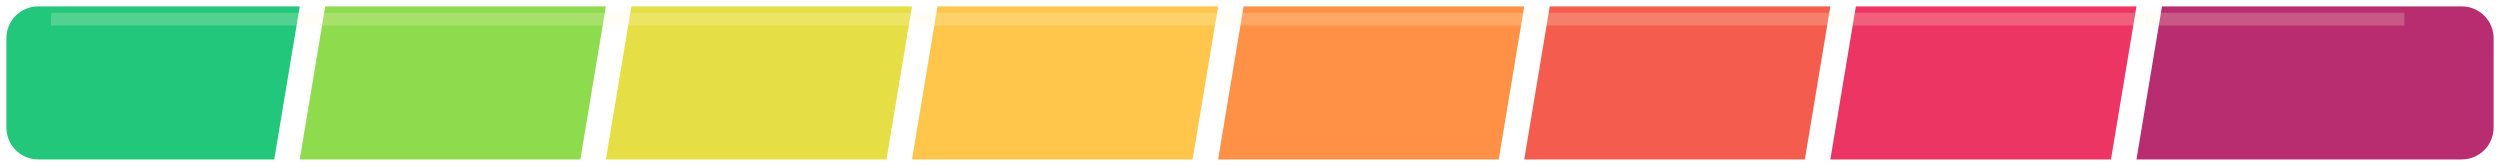
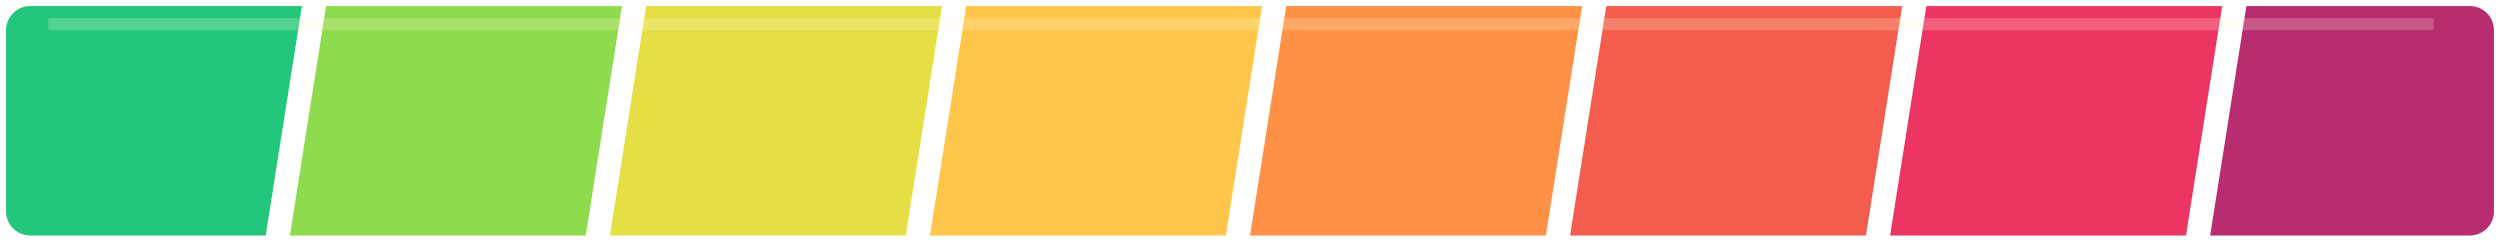
- <svg xmlns="http://www.w3.org/2000/svg" width="392" height="26" viewBox="0 0 392 26">
+ <svg xmlns="http://www.w3.org/2000/svg" width="414" height="40" viewBox="0 0 414 40">
  <defs>
    <clipPath id="fill-clip">
-       <rect x="1" y="1" width="390" height="24" rx="5" />
+       <rect x="1" y="1" width="412" height="38" rx="4" />
    </clipPath>
  </defs>
  <g clip-path="url(#fill-clip)">
-     <path d="M1 1h46l-4 24H1Z" fill="#22c77c" />
-     <path d="M51 1h44l-4 24H47Z" fill="#8edb4d" />
-     <path d="M99 1h44l-4 24H95Z" fill="#e5df45" />
-     <path d="M147 1h44l-4 24H143Z" fill="#ffc64b" />
-     <path d="M195 1h44l-4 24H191Z" fill="#ff9146" />
-     <path d="M243 1h44l-4 24H239Z" fill="#f45d4d" />
-     <path d="M291 1h44l-4 24H287Z" fill="#ed3564" />
-     <path d="M339 1h52v24h-56Z" fill="#b82d70" />
-     <path d="M8 3h369" stroke="#fff8d5" stroke-width="2" opacity=".22" />
+     <path d="M1 1h49l-6 38H1Z" fill="#22c77c" />
+     <path d="M54 1h49l-6 38H48Z" fill="#8edb4d" />
+     <path d="M107 1h49l-6 38h-49Z" fill="#e5df45" />
+     <path d="M160 1h49l-6 38h-49Z" fill="#ffc64b" />
+     <path d="M213 1h49l-6 38h-49Z" fill="#ff9146" />
+     <path d="M266 1h49l-6 38h-49Z" fill="#f45d4d" />
+     <path d="M319 1h49l-6 38h-49Z" fill="#ed3564" />
+     <path d="M372 1h42v38h-48Z" fill="#b82d70" />
+     <path d="M8 4h395" stroke="#fff8d5" stroke-width="2" opacity=".22" />
  </g>
</svg>
